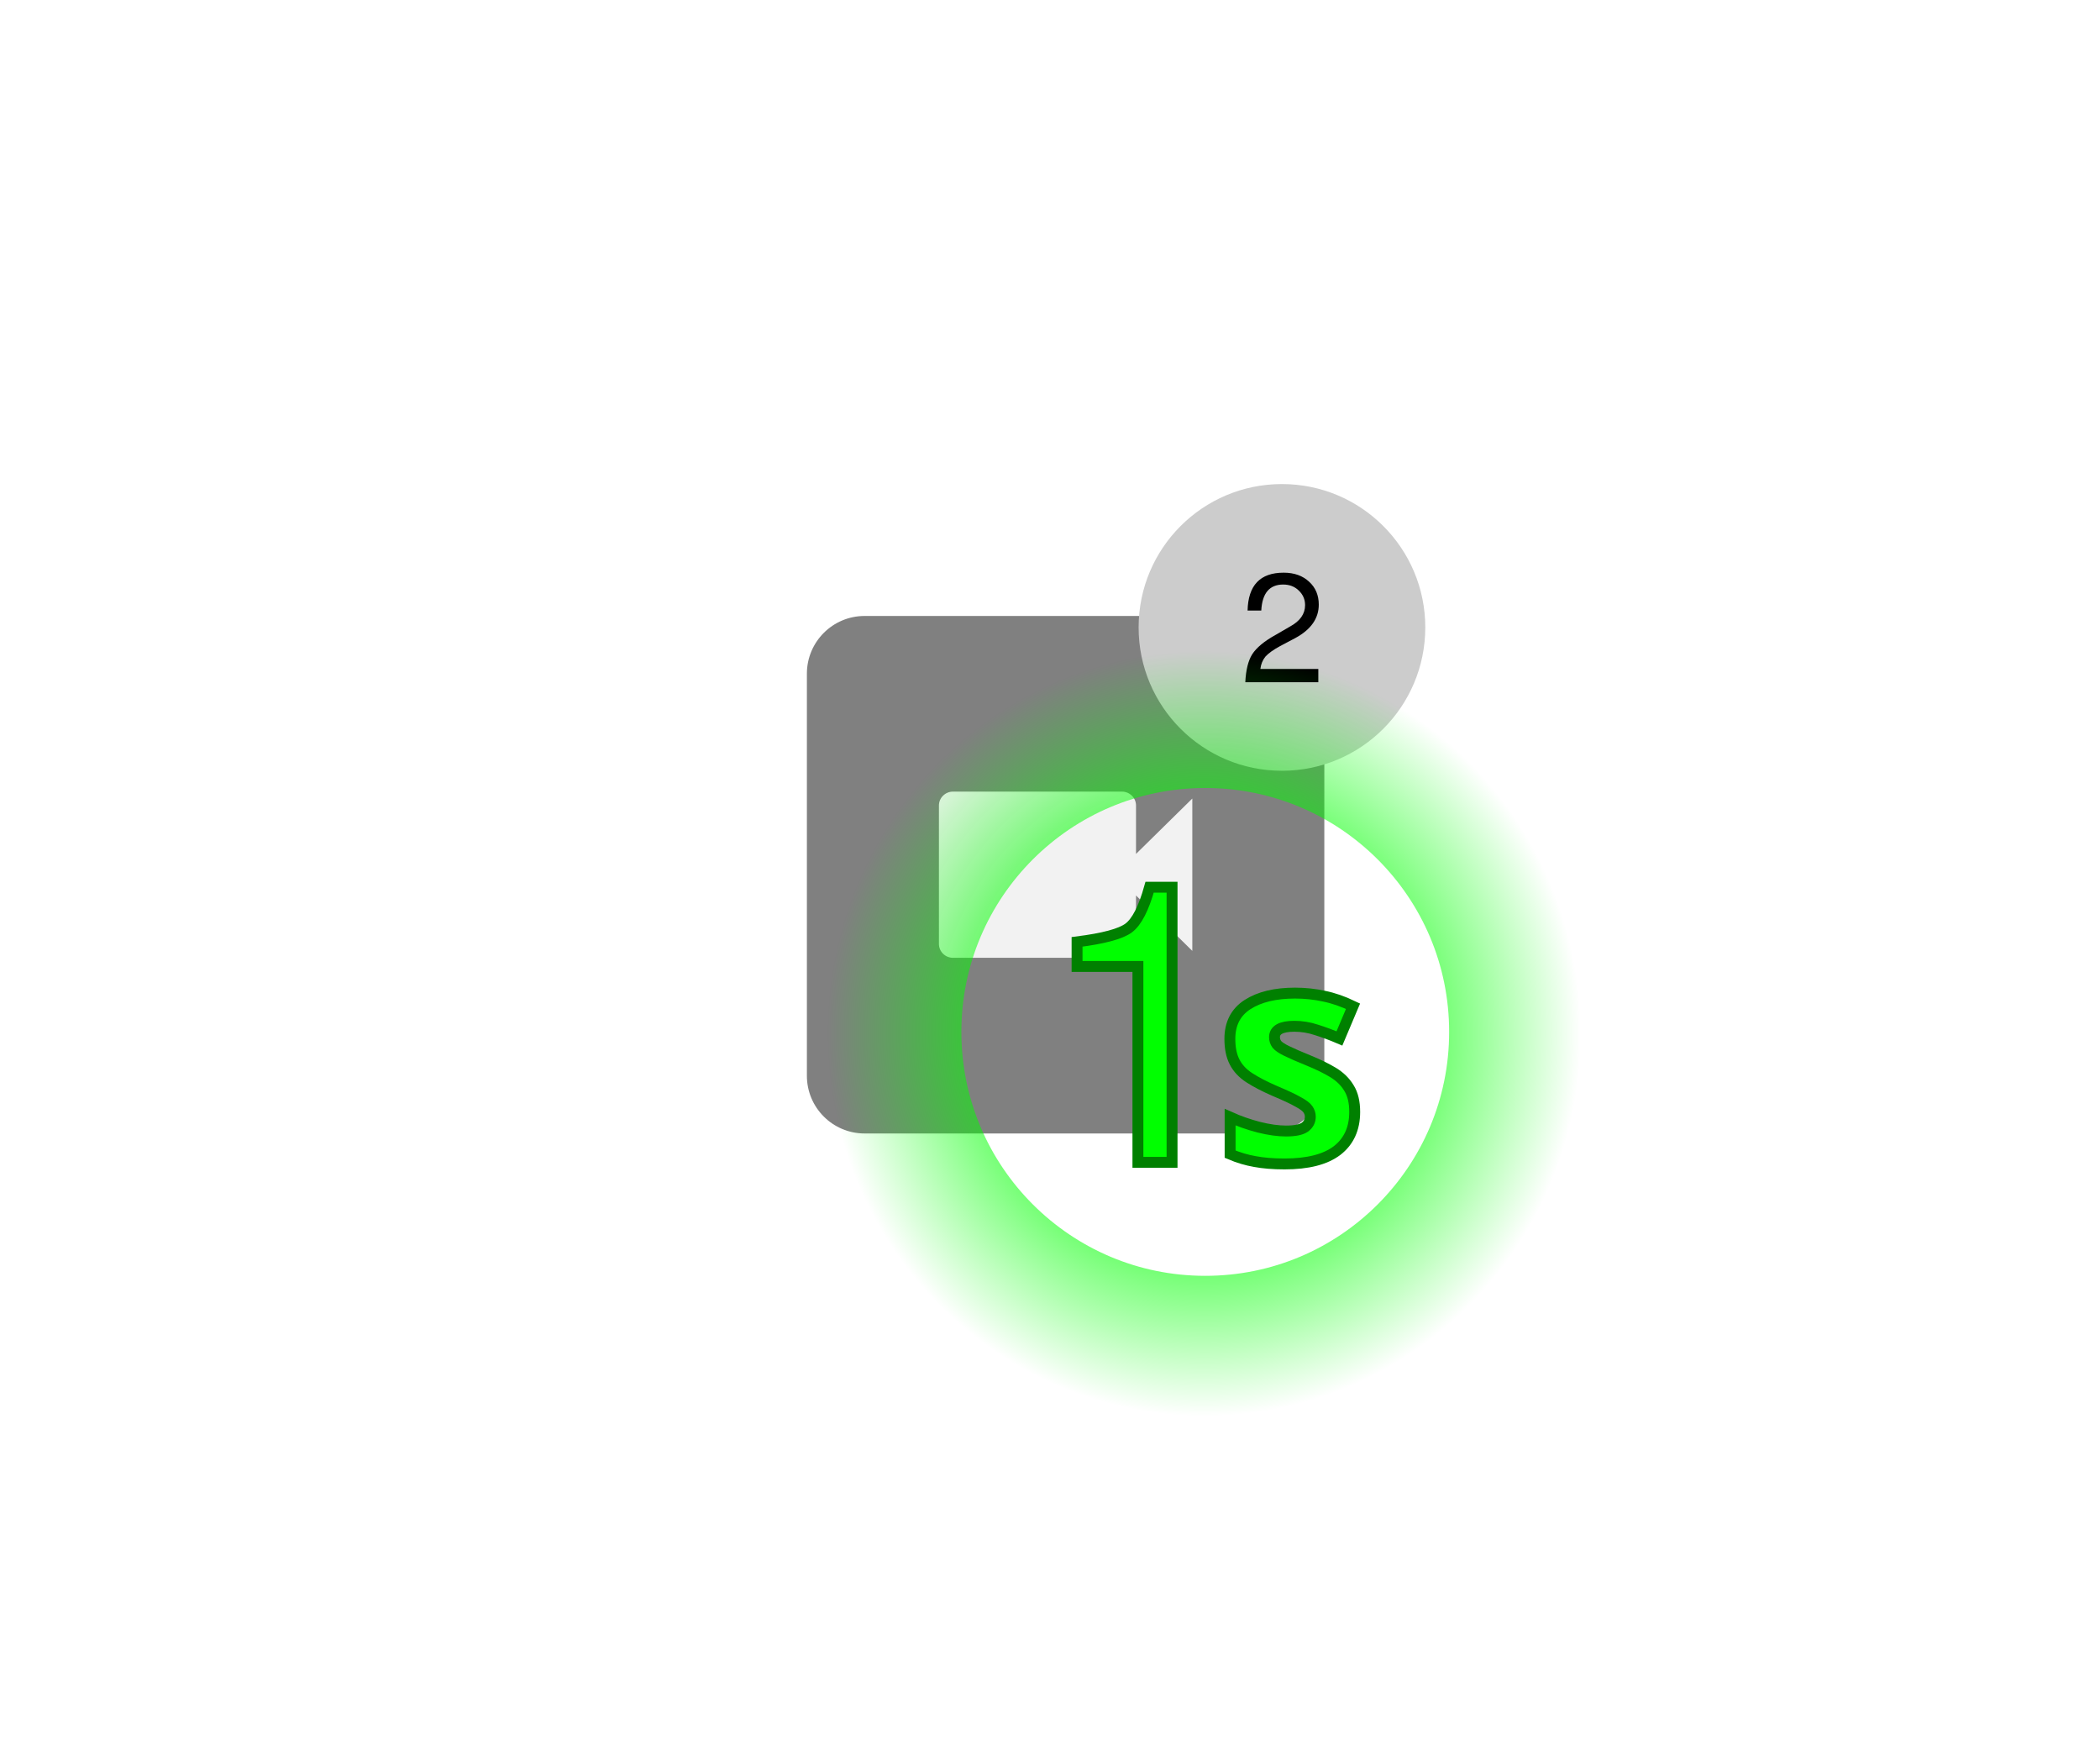
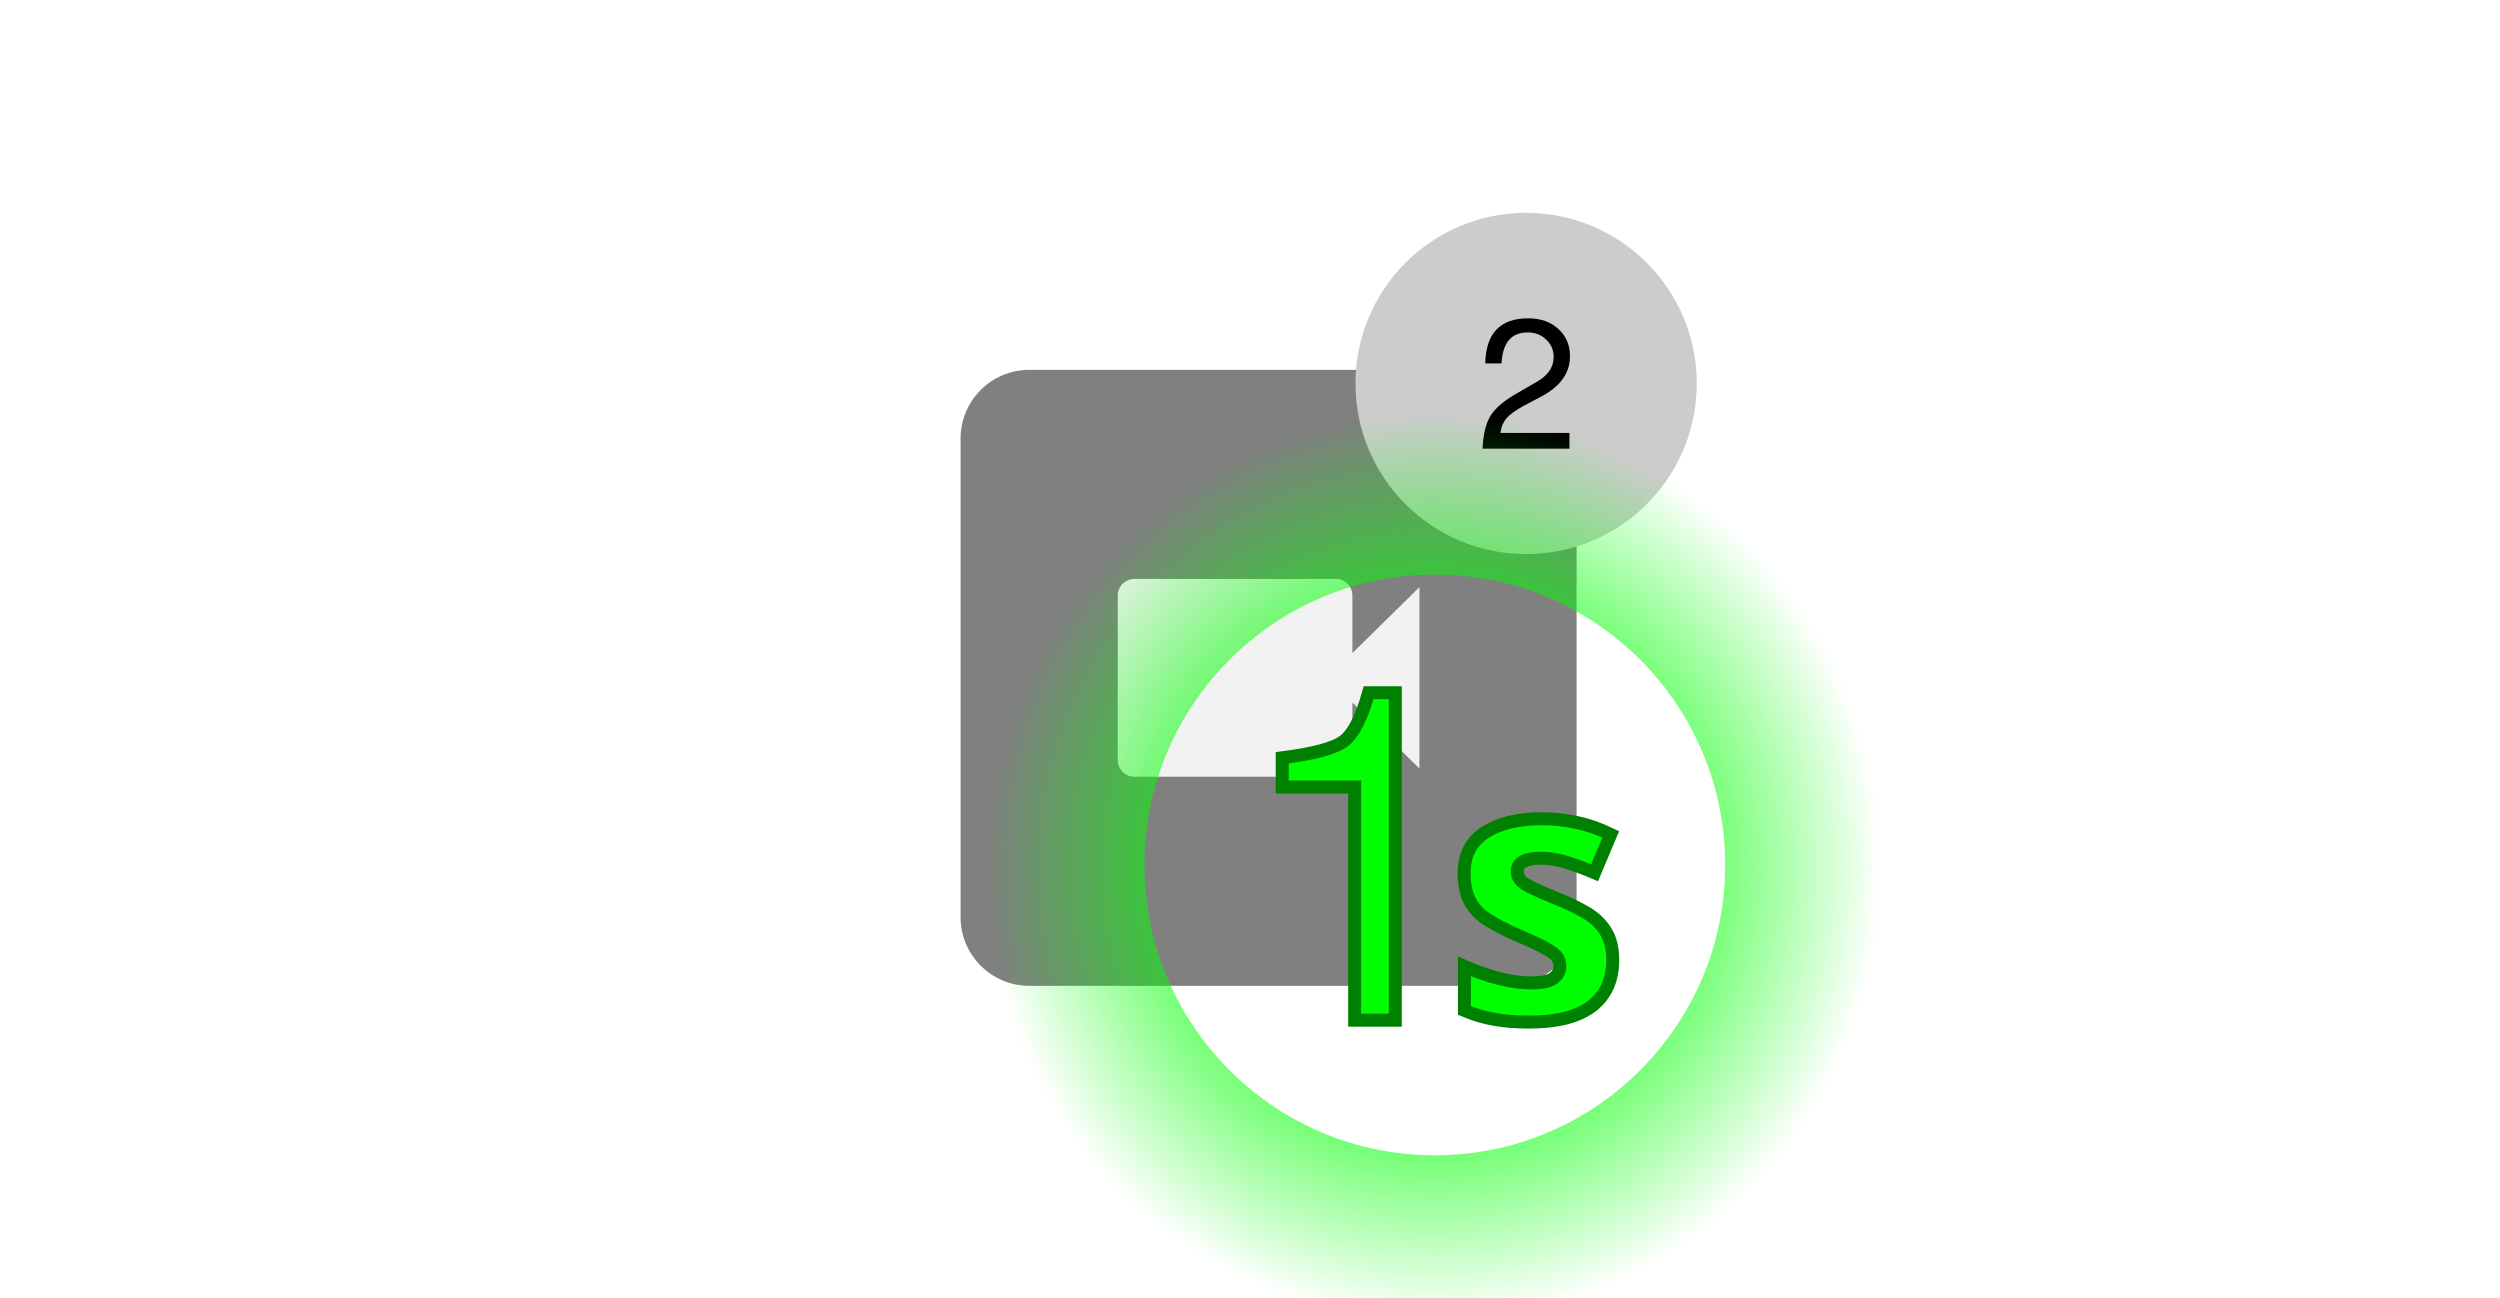
- <svg xmlns="http://www.w3.org/2000/svg" xmlns:xlink="http://www.w3.org/1999/xlink" width="192.642" height="160.965" viewBox="0 0 50.97 42.589" version="1.1" id="svg1194">
+ <svg xmlns="http://www.w3.org/2000/svg" xmlns:xlink="http://www.w3.org/1999/xlink" width="192.642" height="100" viewBox="0 0 50.97 26.458" version="1.1" id="svg1194">
  <defs id="defs1191">
    <linearGradient id="linearGradient164525">
      <stop style="stop-color:#00ff00;stop-opacity:1;" offset="0" id="stop164521" />
      <stop style="stop-color:#00ff00;stop-opacity:0.631;" offset="0.57" id="stop164950" />
      <stop style="stop-color:#00ff00;stop-opacity:0;" offset="1" id="stop164523" />
    </linearGradient>
    <radialGradient xlink:href="#linearGradient164525" id="radialGradient164628-9" gradientUnits="userSpaceOnUse" gradientTransform="matrix(1.10436,-0.01521524,0.01543963,1.120644,65.77002,-118.37)" cx="86.828" cy="176.672" fx="86.828" fy="176.672" r="8.284" />
  </defs>
  <g id="layer1">
    <g id="g2829" transform="translate(-134.9655,-32.19973)">
-       <g id="g2850" transform="translate(-0.1971161,-21.01468)">
+       <g id="g2850" transform="translate(-0.1971161,-28.42301)">
        <g id="g332004-4" transform="matrix(0.7088667,0,0,0.7088667,22.65377,-79.57062)" style="stroke-width:1.411">
          <g id="g306334-9-2" transform="translate(24.10012,-10.33396)" style="stroke-width:1.411">
            <rect style="font-variation-settings:normal;opacity:1;vector-effect:none;fill:#808080;fill-opacity:1;fill-rule:evenodd;stroke:none;stroke-width:1.12;stroke-linecap:butt;stroke-linejoin:miter;stroke-miterlimit:4;stroke-dasharray:none;stroke-dashoffset:0;stroke-opacity:1;-inkscape-stroke:none;stop-color:#000000;stop-opacity:1" id="rect303866-1-9" width="17.717" height="17.717" x="162.244" y="218.742" ry="1.976" />
            <path d="m 173.513,226.889 v -1.66 c 0,-0.261 -0.217,-0.474 -0.482,-0.474 h -5.784 c -0.265,0 -0.482,0.213 -0.482,0.474 v 4.742 c 0,0.261 0.217,0.474 0.482,0.474 h 5.784 c 0.265,0 0.482,-0.213 0.482,-0.474 v -1.66 l 1.928,1.897 v -5.216 z" id="path4-0-5-0-6" style="font-variation-settings:normal;vector-effect:none;fill:#f2f2f2;fill-opacity:1;stroke:none;stroke-width:1.12;stroke-linecap:butt;stroke-linejoin:miter;stroke-miterlimit:4;stroke-dasharray:none;stroke-dashoffset:0;stroke-opacity:1;-inkscape-stroke:none;stop-color:#000000" />
          </g>
          <circle style="fill:#cccccc;fill-rule:evenodd;stroke-width:0.373" id="path320480-1" cx="202.61" cy="208.8" r="4.908" />
          <text xml:space="preserve" style="font-style:normal;font-variant:normal;font-weight:normal;font-stretch:normal;font-size:5.292px;line-height:1.25;font-family:'Droid Sans Fallback';-inkscape-font-specification:'Droid Sans Fallback';fill:#000000;fill-opacity:1;stroke:none;stroke-width:0.373" x="201.168" y="210.676" id="text321450-0">
            <tspan id="tspan321448-4" style="font-style:normal;font-variant:normal;font-weight:normal;font-stretch:normal;font-size:5.292px;font-family:FreeSans;-inkscape-font-specification:FreeSans;stroke-width:0.373" x="201.168" y="210.676">2</tspan>
          </text>
        </g>
        <g id="g135373-4" transform="matrix(0.370757,0,0,0.3705828,87.45568,41.06765)" style="fill:#00ff00;stroke-width:2.698">
          <g id="g164451" style="fill:#00ff00;stroke-width:2.698">
            <text xml:space="preserve" style="font-style:normal;font-variant:normal;font-weight:normal;font-stretch:normal;font-size:25.4px;line-height:1.25;font-family:FreeSans;-inkscape-font-specification:FreeSans;font-variation-settings:normal;opacity:1;fill:#00ff00;fill-opacity:1;stroke:#000000;stroke-width:0.714;stroke-linecap:butt;stroke-linejoin:miter;stroke-miterlimit:4;stroke-dasharray:none;stroke-dashoffset:0;stroke-opacity:1;stop-color:#000000;stop-opacity:1" x="196.588" y="108.895" id="text87533-0">
              <tspan id="tspan87531-5" style="font-style:normal;font-variant:normal;font-weight:normal;font-stretch:normal;font-size:25.4px;font-family:FreeSans;-inkscape-font-specification:FreeSans;font-variation-settings:normal;fill:#00ff00;fill-opacity:1;stroke:#008000;stroke-width:0.714;stroke-linecap:butt;stroke-linejoin:miter;stroke-miterlimit:4;stroke-dasharray:none;stroke-dashoffset:0;stroke-opacity:1;stop-color:#000000;stop-opacity:1" x="196.588" y="108.895">1</tspan>
            </text>
            <text xml:space="preserve" style="font-style:normal;font-variant:normal;font-weight:normal;font-stretch:normal;font-size:19.756px;line-height:1.25;font-family:'Droid Sans Fallback';-inkscape-font-specification:'Droid Sans Fallback';opacity:1;fill:#00ff00;fill-opacity:1;stroke:#000000;stroke-width:0.714;stroke-linecap:butt;stroke-linejoin:miter;stroke-miterlimit:4;stroke-dasharray:none;stroke-dashoffset:0;stroke-opacity:1;stop-color:#000000;stop-opacity:1" x="208.298" y="108.796" id="text116696-9">
              <tspan id="tspan116694-4" style="font-style:normal;font-variant:normal;font-weight:bold;font-stretch:normal;font-size:19.756px;font-family:Garuda;-inkscape-font-specification:'Garuda Bold';fill:#00ff00;fill-opacity:1;stroke:#008000;stroke-width:0.714;stroke-linecap:butt;stroke-linejoin:miter;stroke-miterlimit:4;stroke-dasharray:none;stroke-dashoffset:0;stroke-opacity:1;stop-color:#000000;stop-opacity:1" x="208.298" y="108.796">s</tspan>
            </text>
          </g>
        </g>
        <circle style="fill:none;fill-opacity:1;fill-rule:evenodd;stroke:url(#radialGradient164628-9);stroke-width:3.861;stroke-linecap:butt;stroke-linejoin:miter;stroke-miterlimit:4;stroke-dasharray:none;stroke-dashoffset:0;stroke-opacity:1;stop-color:#000000" id="path164475-7" cy="78.257" cx="164.416" r="7.85" />
      </g>
    </g>
  </g>
</svg>
